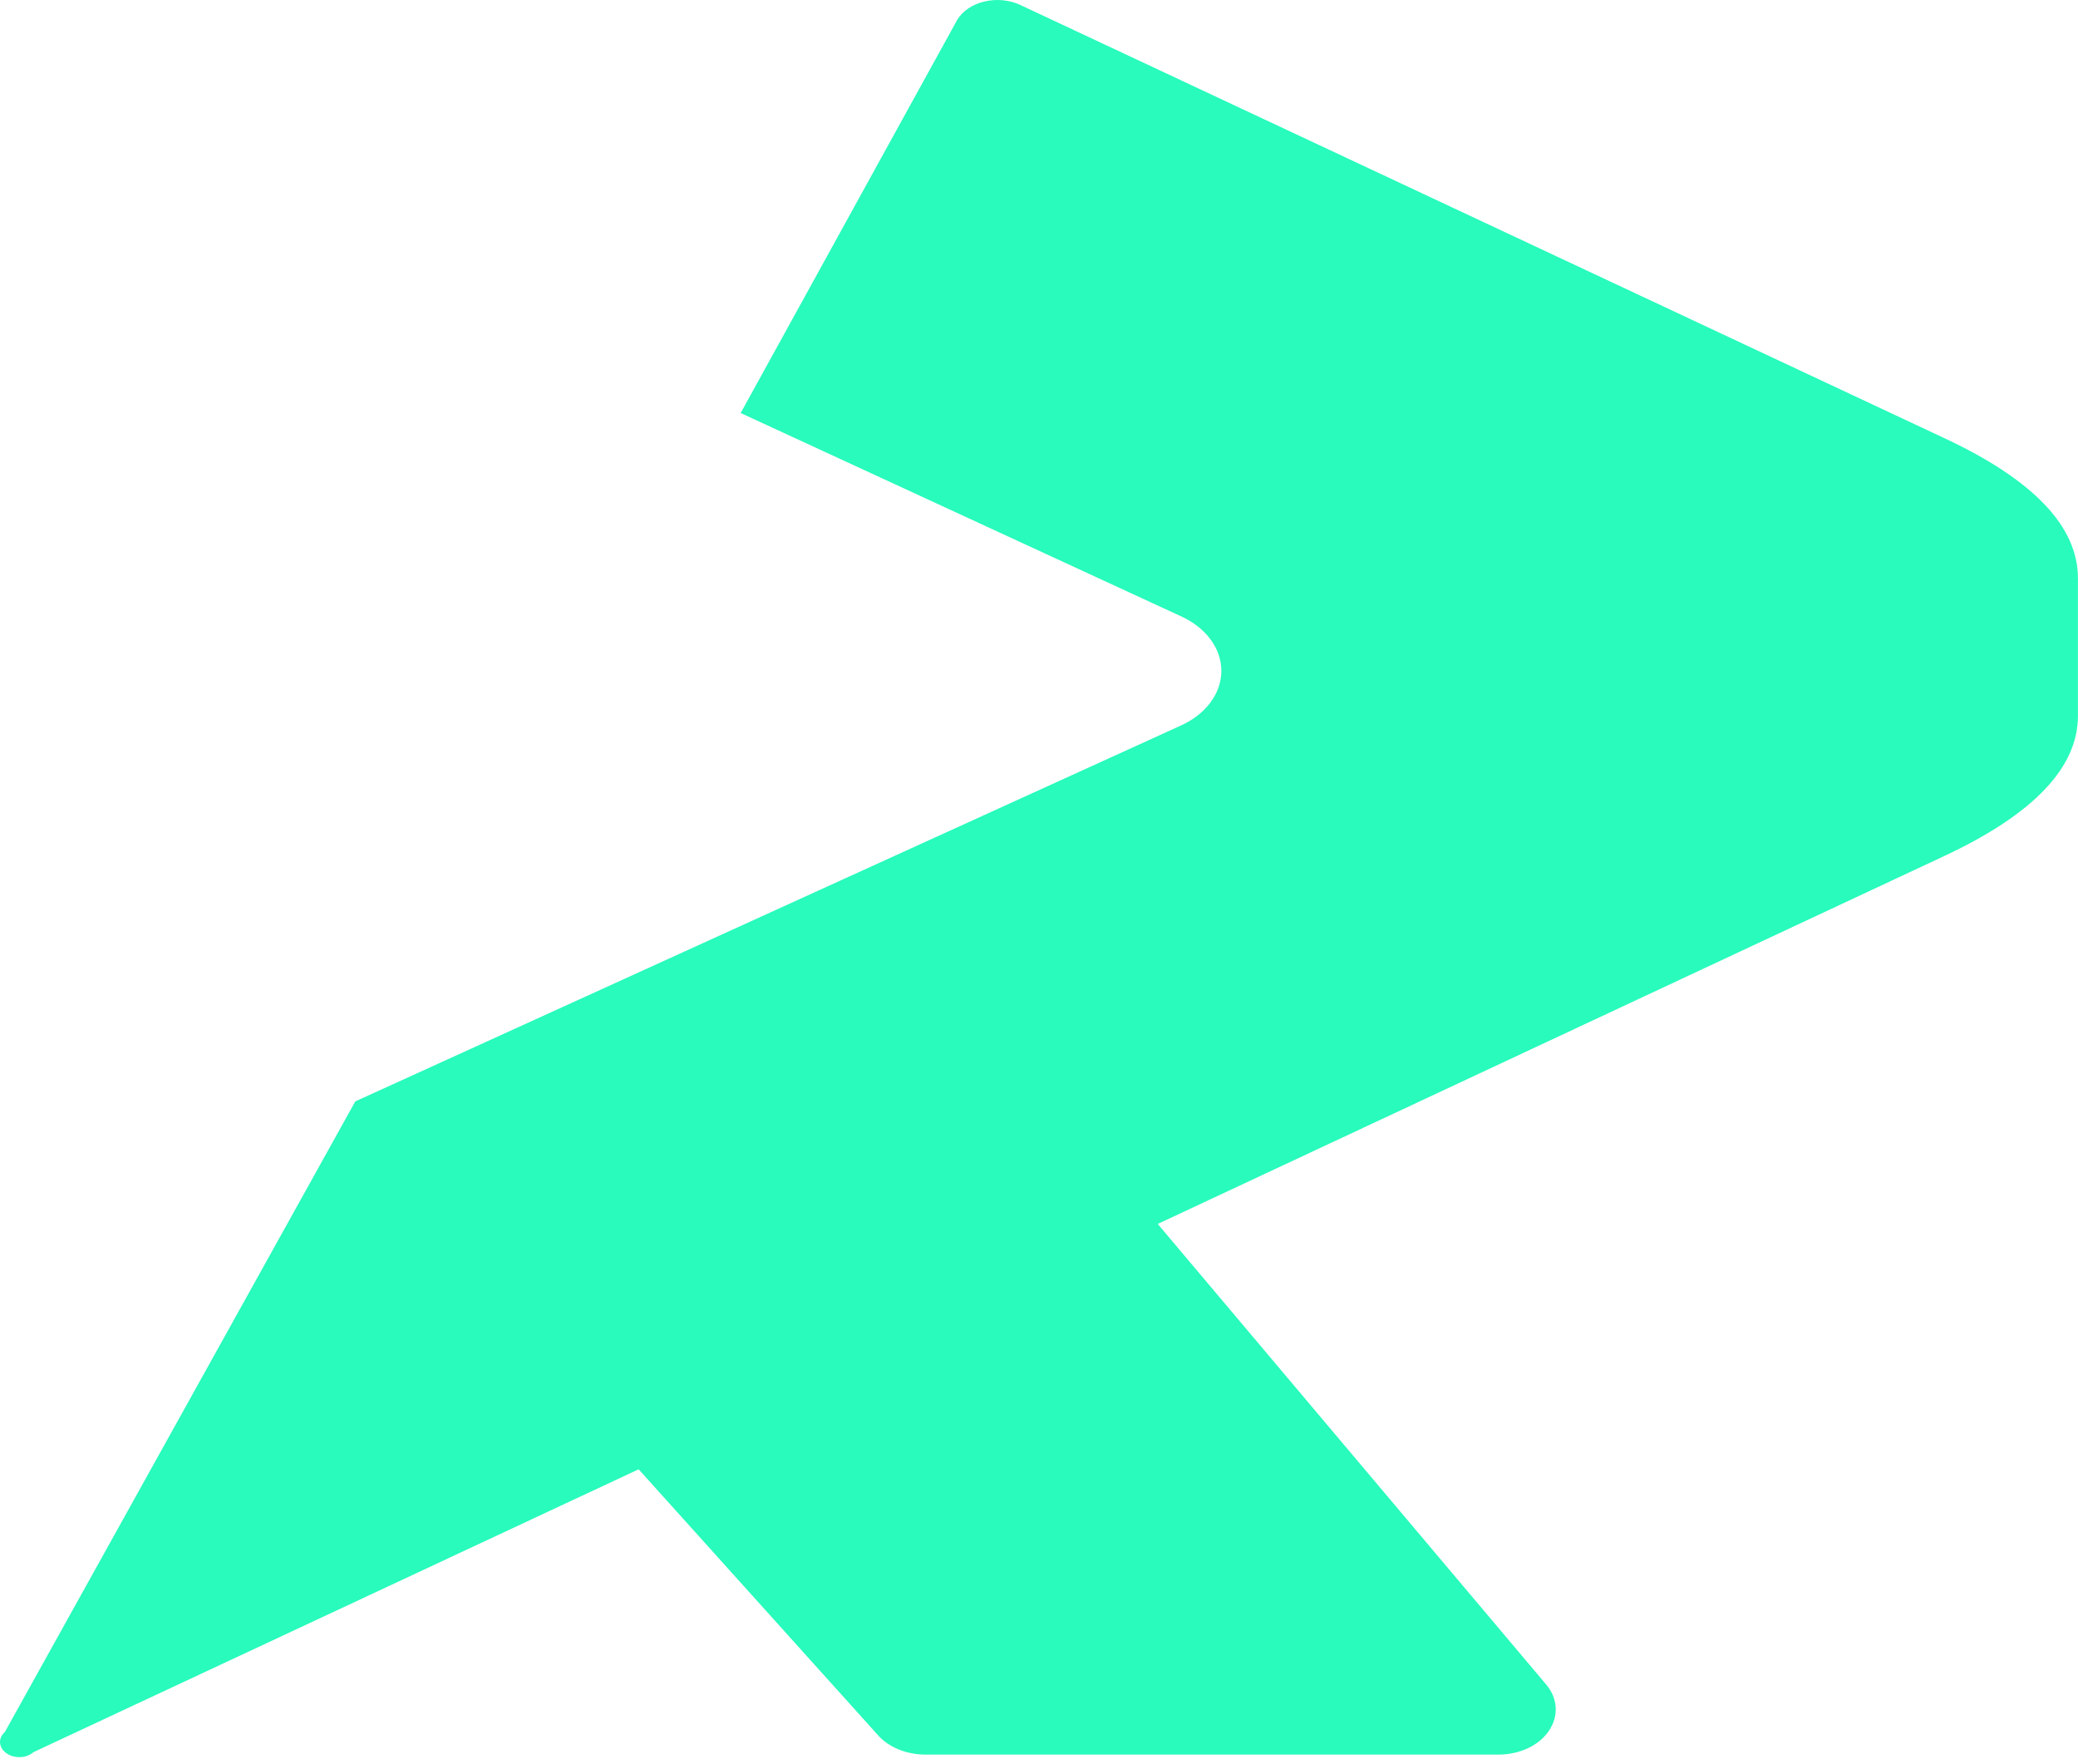
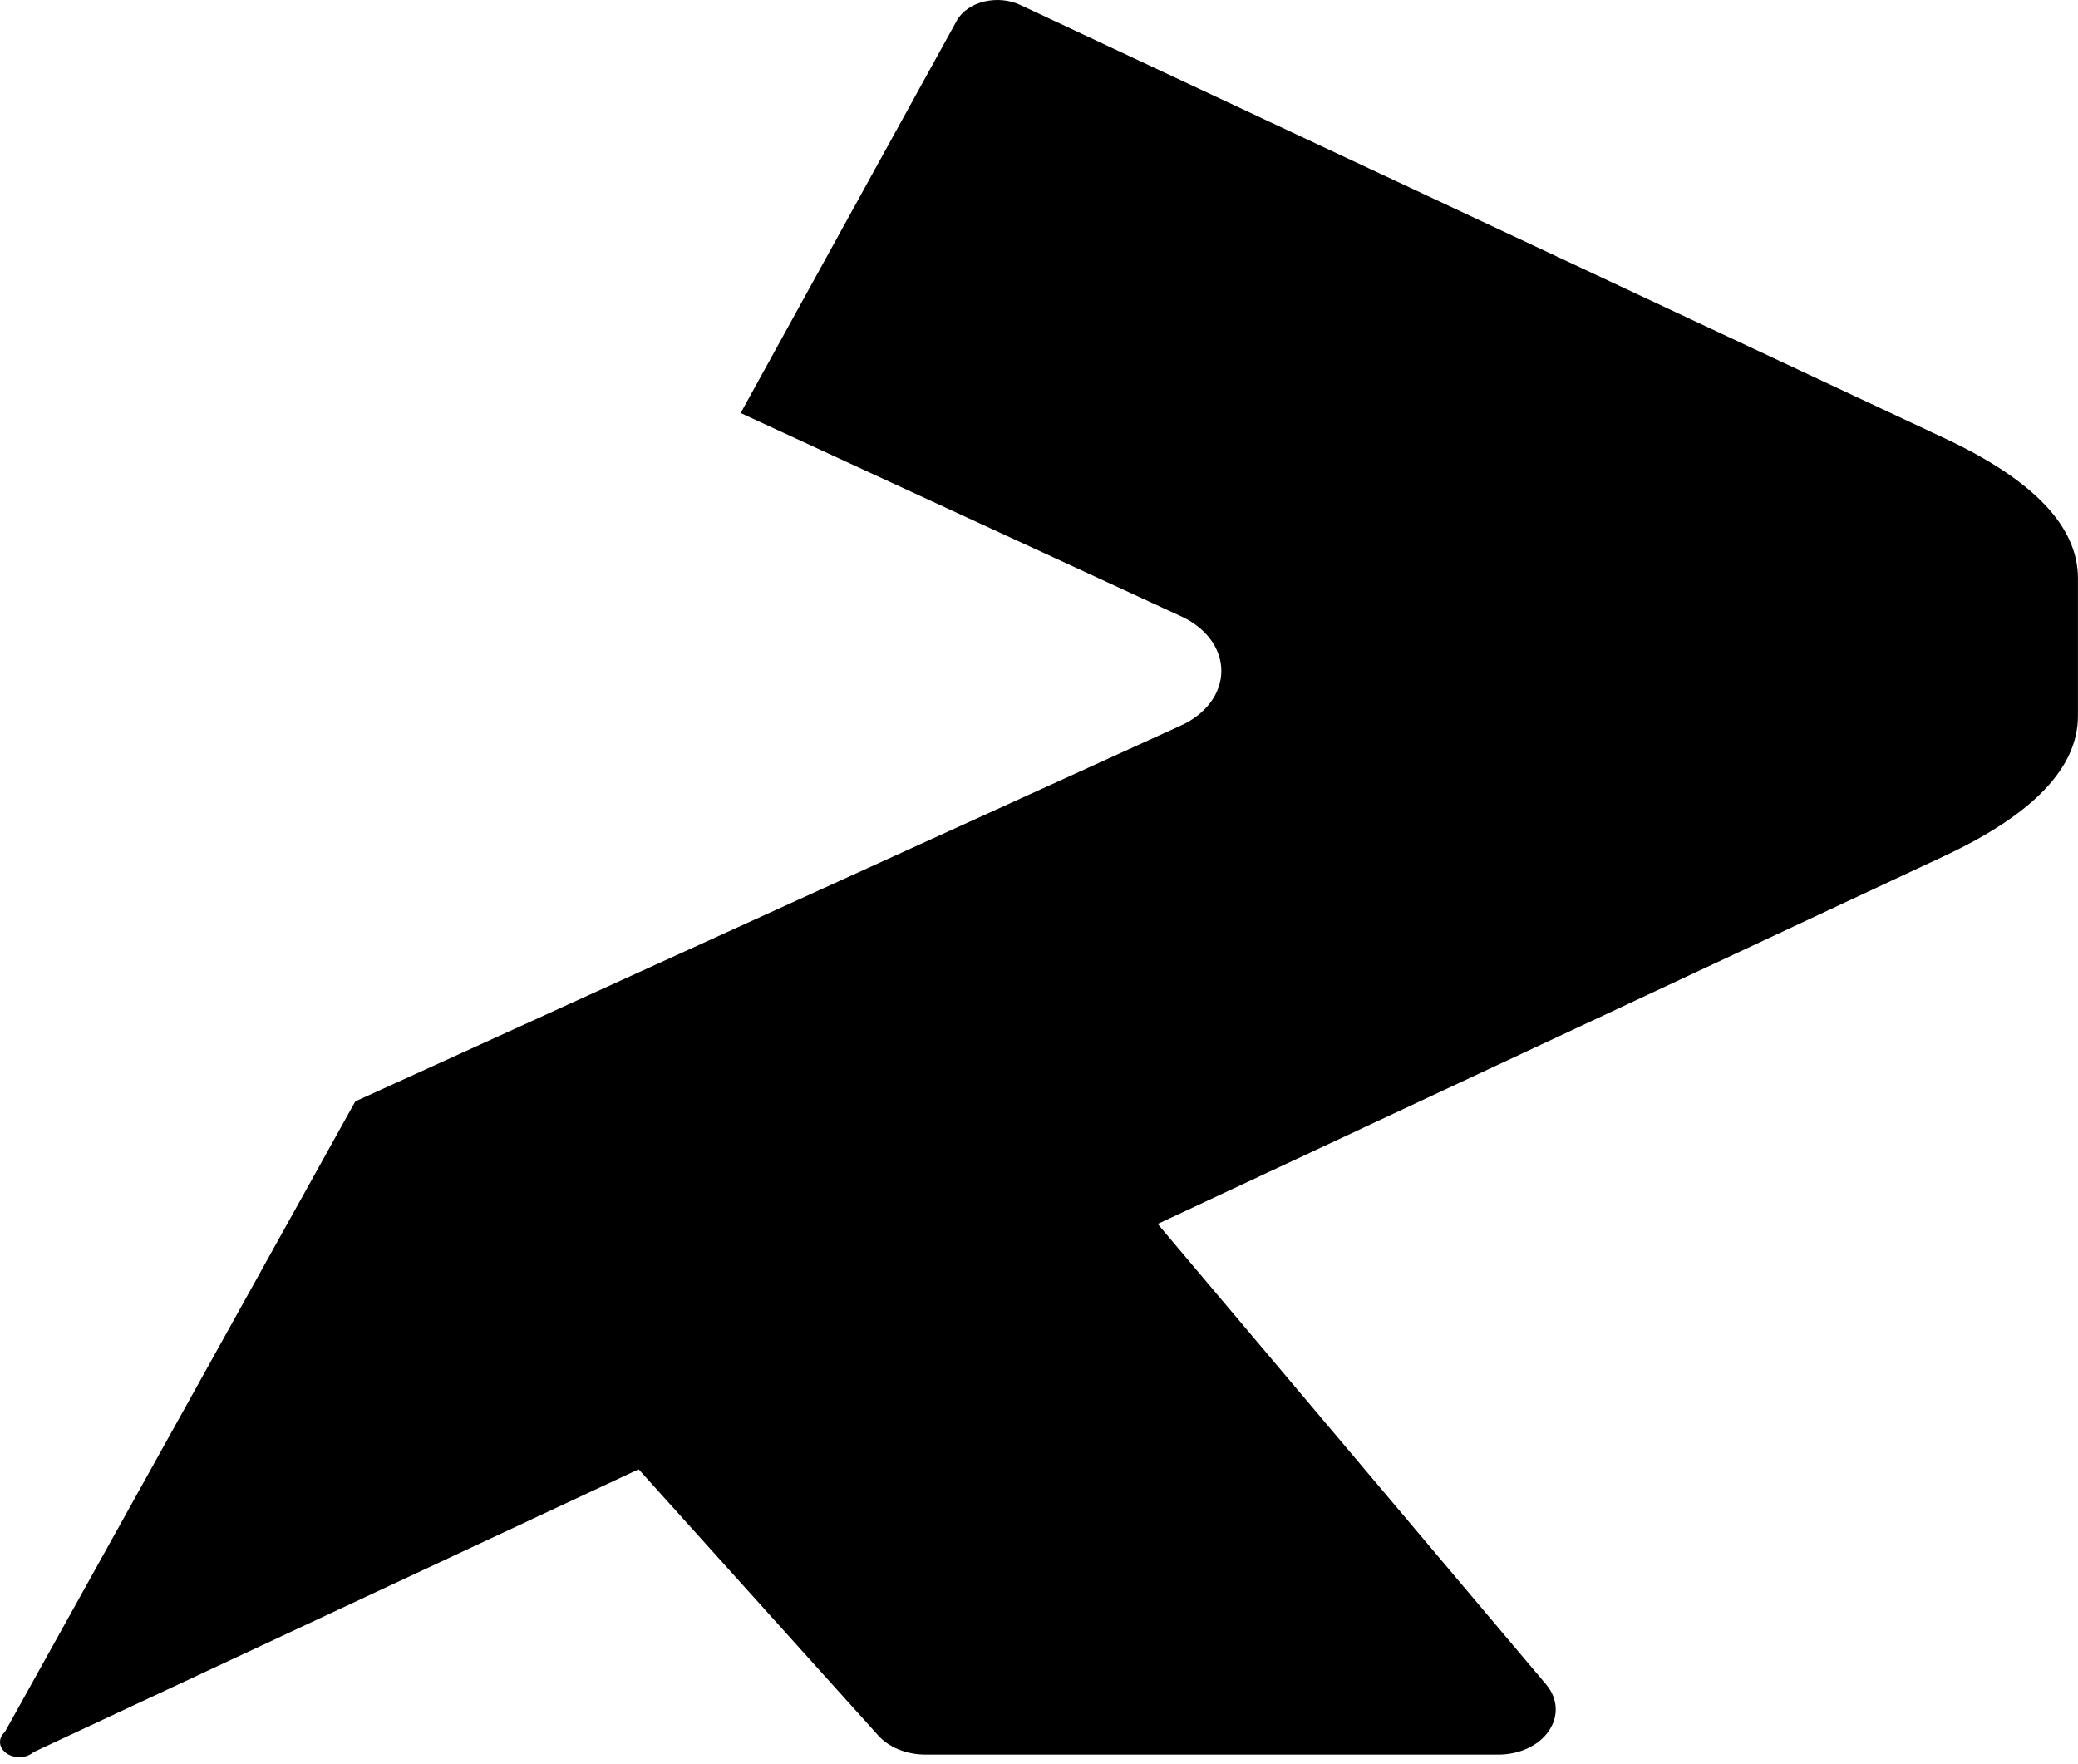
<svg xmlns="http://www.w3.org/2000/svg" width="205" height="174" viewBox="0 0 205 174" fill="none">
-   <path d="M191.788 43.207L100.701 0.511C100.174 0.256 99.582 0.092 98.965 0.029C98.349 -0.034 97.722 0.006 97.127 0.145C96.532 0.285 95.983 0.521 95.515 0.839C95.048 1.156 94.674 1.547 94.418 1.985L73.069 40.742L116.408 60.745C117.648 61.291 118.678 62.082 119.395 63.036C120.112 63.99 120.49 65.073 120.49 66.177C120.49 67.28 120.112 68.364 119.395 69.318C118.678 70.272 117.648 71.062 116.408 71.608L35.051 108.643L0.48 170.847C0.273 171.03 0.126 171.249 0.053 171.486C-0.02 171.723 -0.018 171.97 0.061 172.206C0.139 172.441 0.29 172.659 0.501 172.839C0.712 173.02 0.977 173.158 1.273 173.241C1.628 173.341 2.013 173.354 2.378 173.281C2.743 173.207 3.07 173.049 3.316 172.828L63.004 144.934L86.565 171.106C87.081 171.709 87.78 172.203 88.602 172.547C89.424 172.891 90.343 173.072 91.277 173.076H147.823C148.854 173.076 149.866 172.856 150.746 172.44C151.626 172.024 152.34 171.428 152.81 170.717C153.291 170.008 153.52 169.212 153.471 168.412C153.423 167.612 153.1 166.836 152.535 166.164L114.212 120.732L191.803 84.441C200.602 80.324 204.994 75.713 204.994 70.617V57.042C204.994 51.935 200.602 47.323 191.788 43.207Z" fill="#28FBBC" />
+   <path d="M191.788 43.207L100.701 0.511C100.174 0.256 99.582 0.092 98.965 0.029C98.349 -0.034 97.722 0.006 97.127 0.145C96.532 0.285 95.983 0.521 95.515 0.839C95.048 1.156 94.674 1.547 94.418 1.985L73.069 40.742L116.408 60.745C117.648 61.291 118.678 62.082 119.395 63.036C120.112 63.99 120.49 65.073 120.49 66.177C120.49 67.28 120.112 68.364 119.395 69.318C118.678 70.272 117.648 71.062 116.408 71.608L35.051 108.643L0.48 170.847C0.273 171.03 0.126 171.249 0.053 171.486C-0.02 171.723 -0.018 171.97 0.061 172.206C0.139 172.441 0.29 172.659 0.501 172.839C0.712 173.02 0.977 173.158 1.273 173.241C1.628 173.341 2.013 173.354 2.378 173.281C2.743 173.207 3.07 173.049 3.316 172.828L63.004 144.934L86.565 171.106C87.081 171.709 87.78 172.203 88.602 172.547C89.424 172.891 90.343 173.072 91.277 173.076H147.823C148.854 173.076 149.866 172.856 150.746 172.44C151.626 172.024 152.34 171.428 152.81 170.717C153.291 170.008 153.52 169.212 153.471 168.412C153.423 167.612 153.1 166.836 152.535 166.164L114.212 120.732L191.803 84.441C200.602 80.324 204.994 75.713 204.994 70.617V57.042C204.994 51.935 200.602 47.323 191.788 43.207Z" fill="#000" />
</svg>
